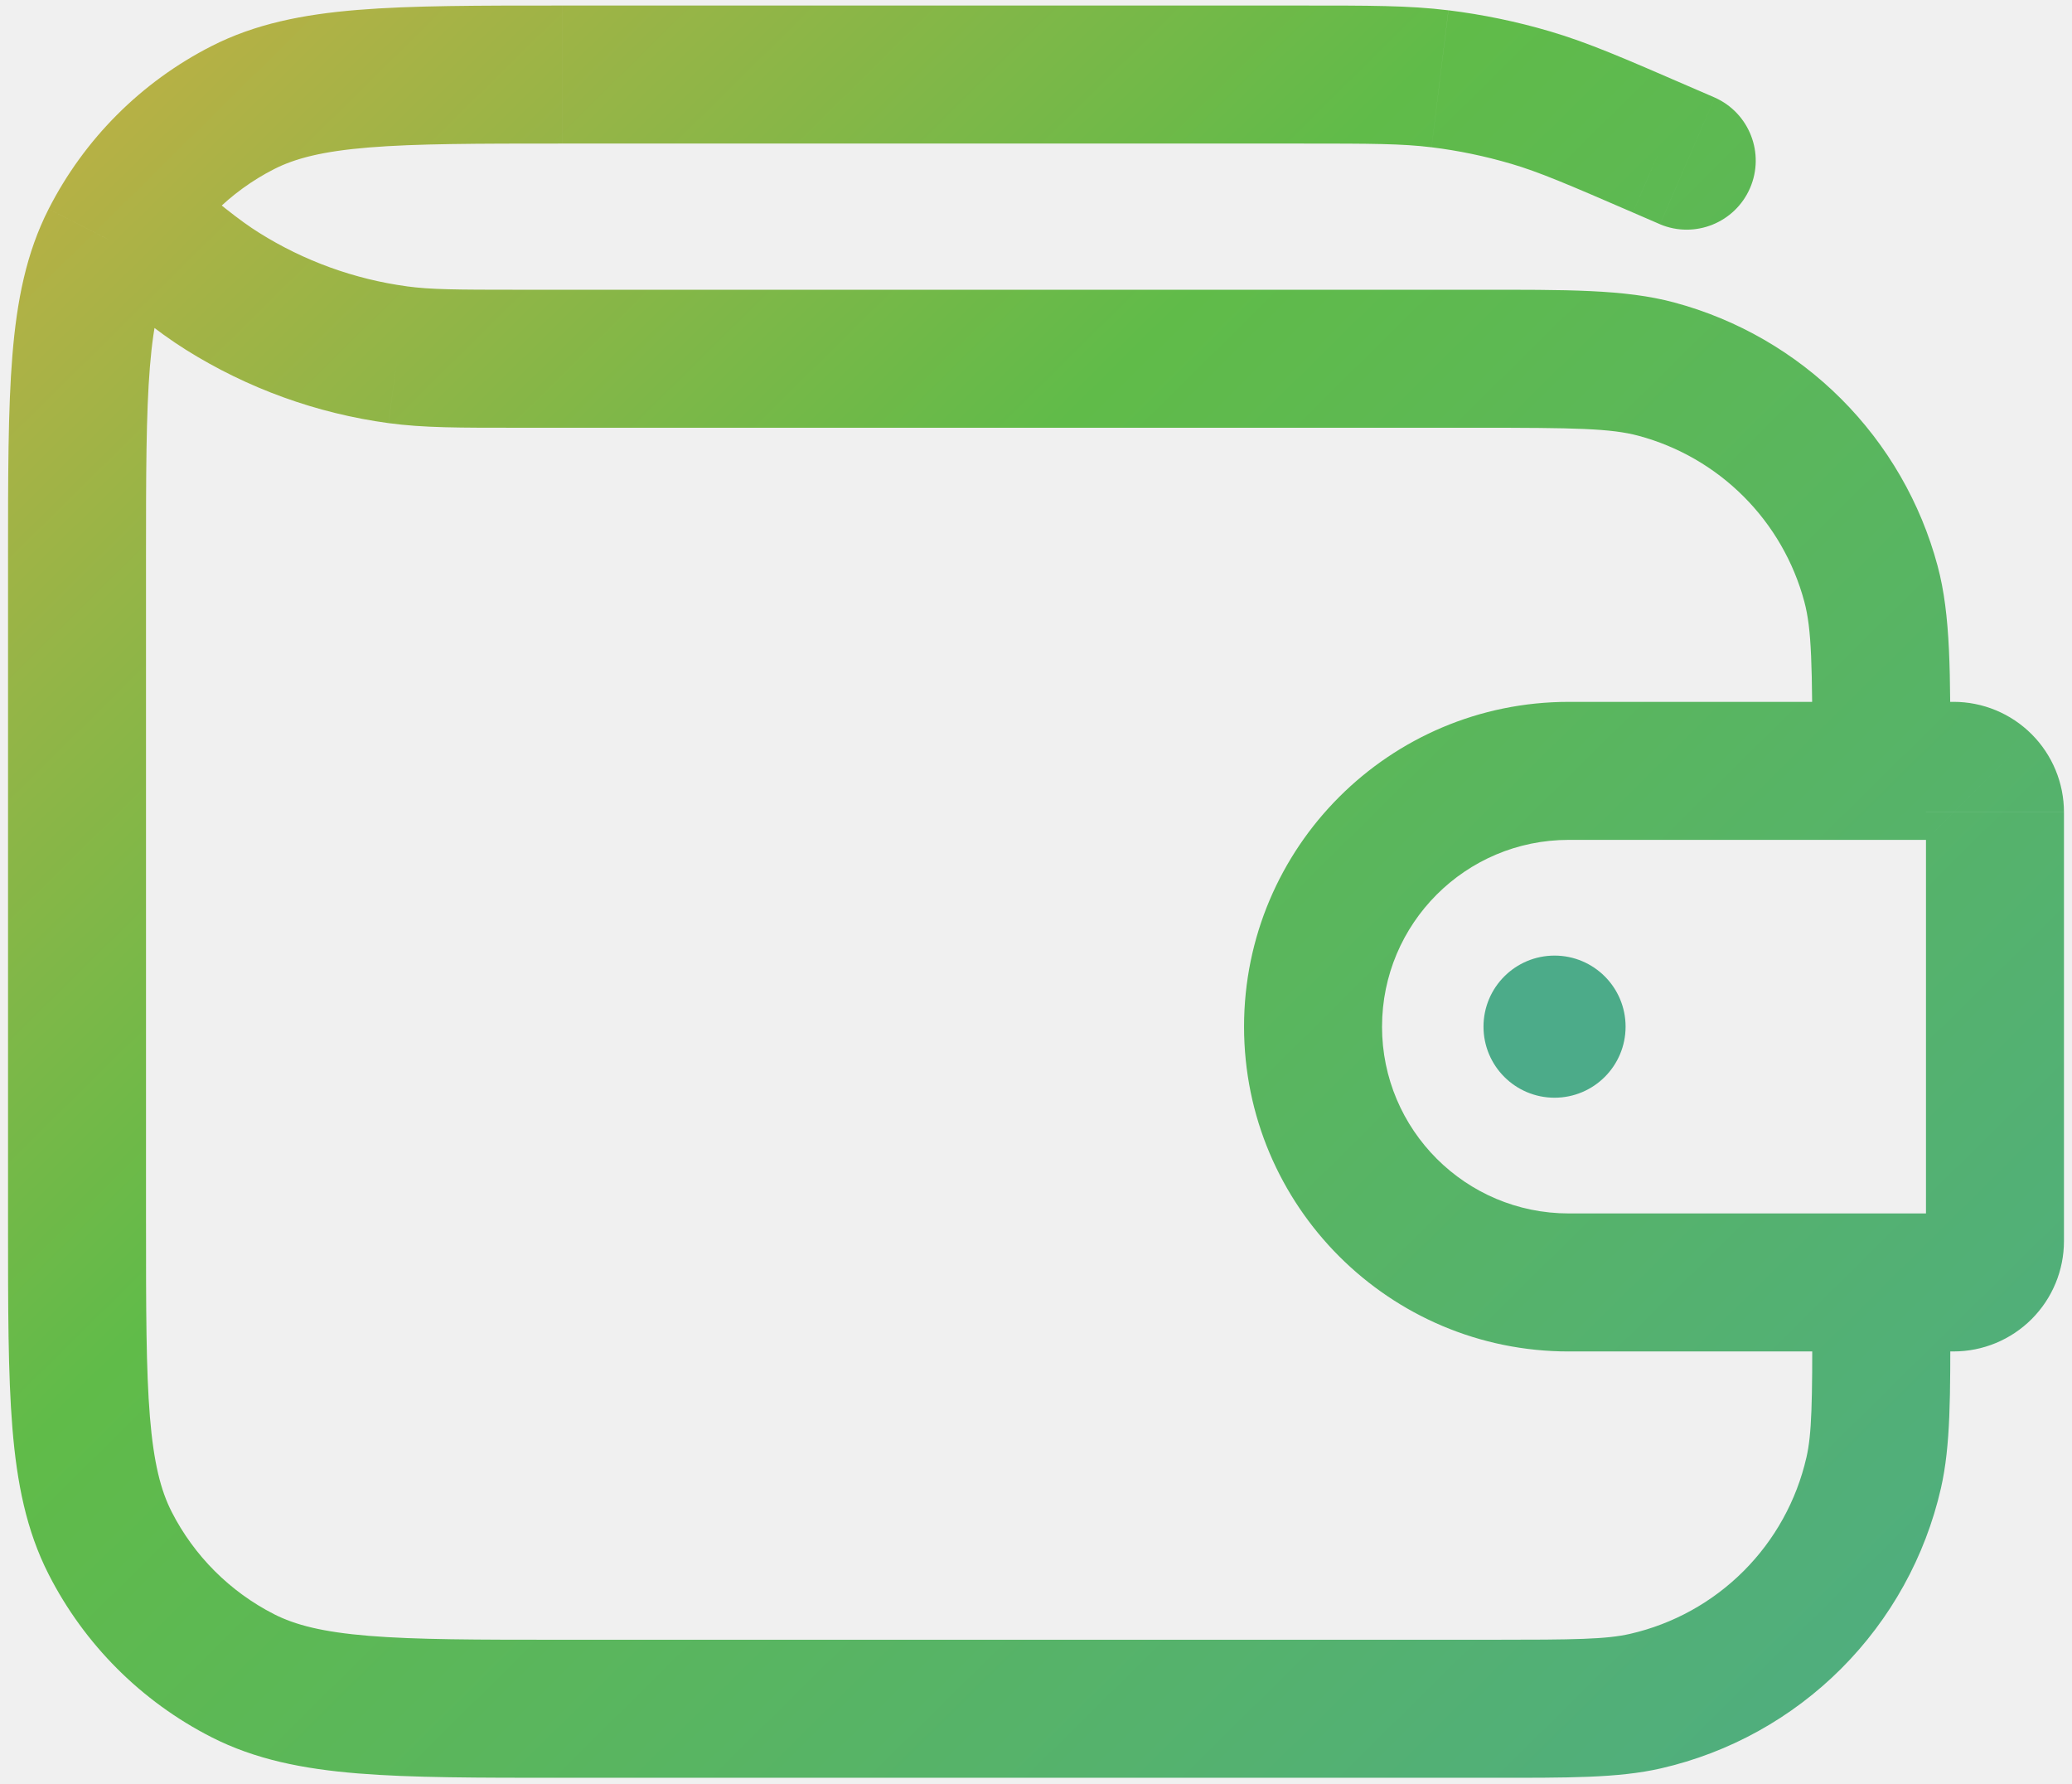
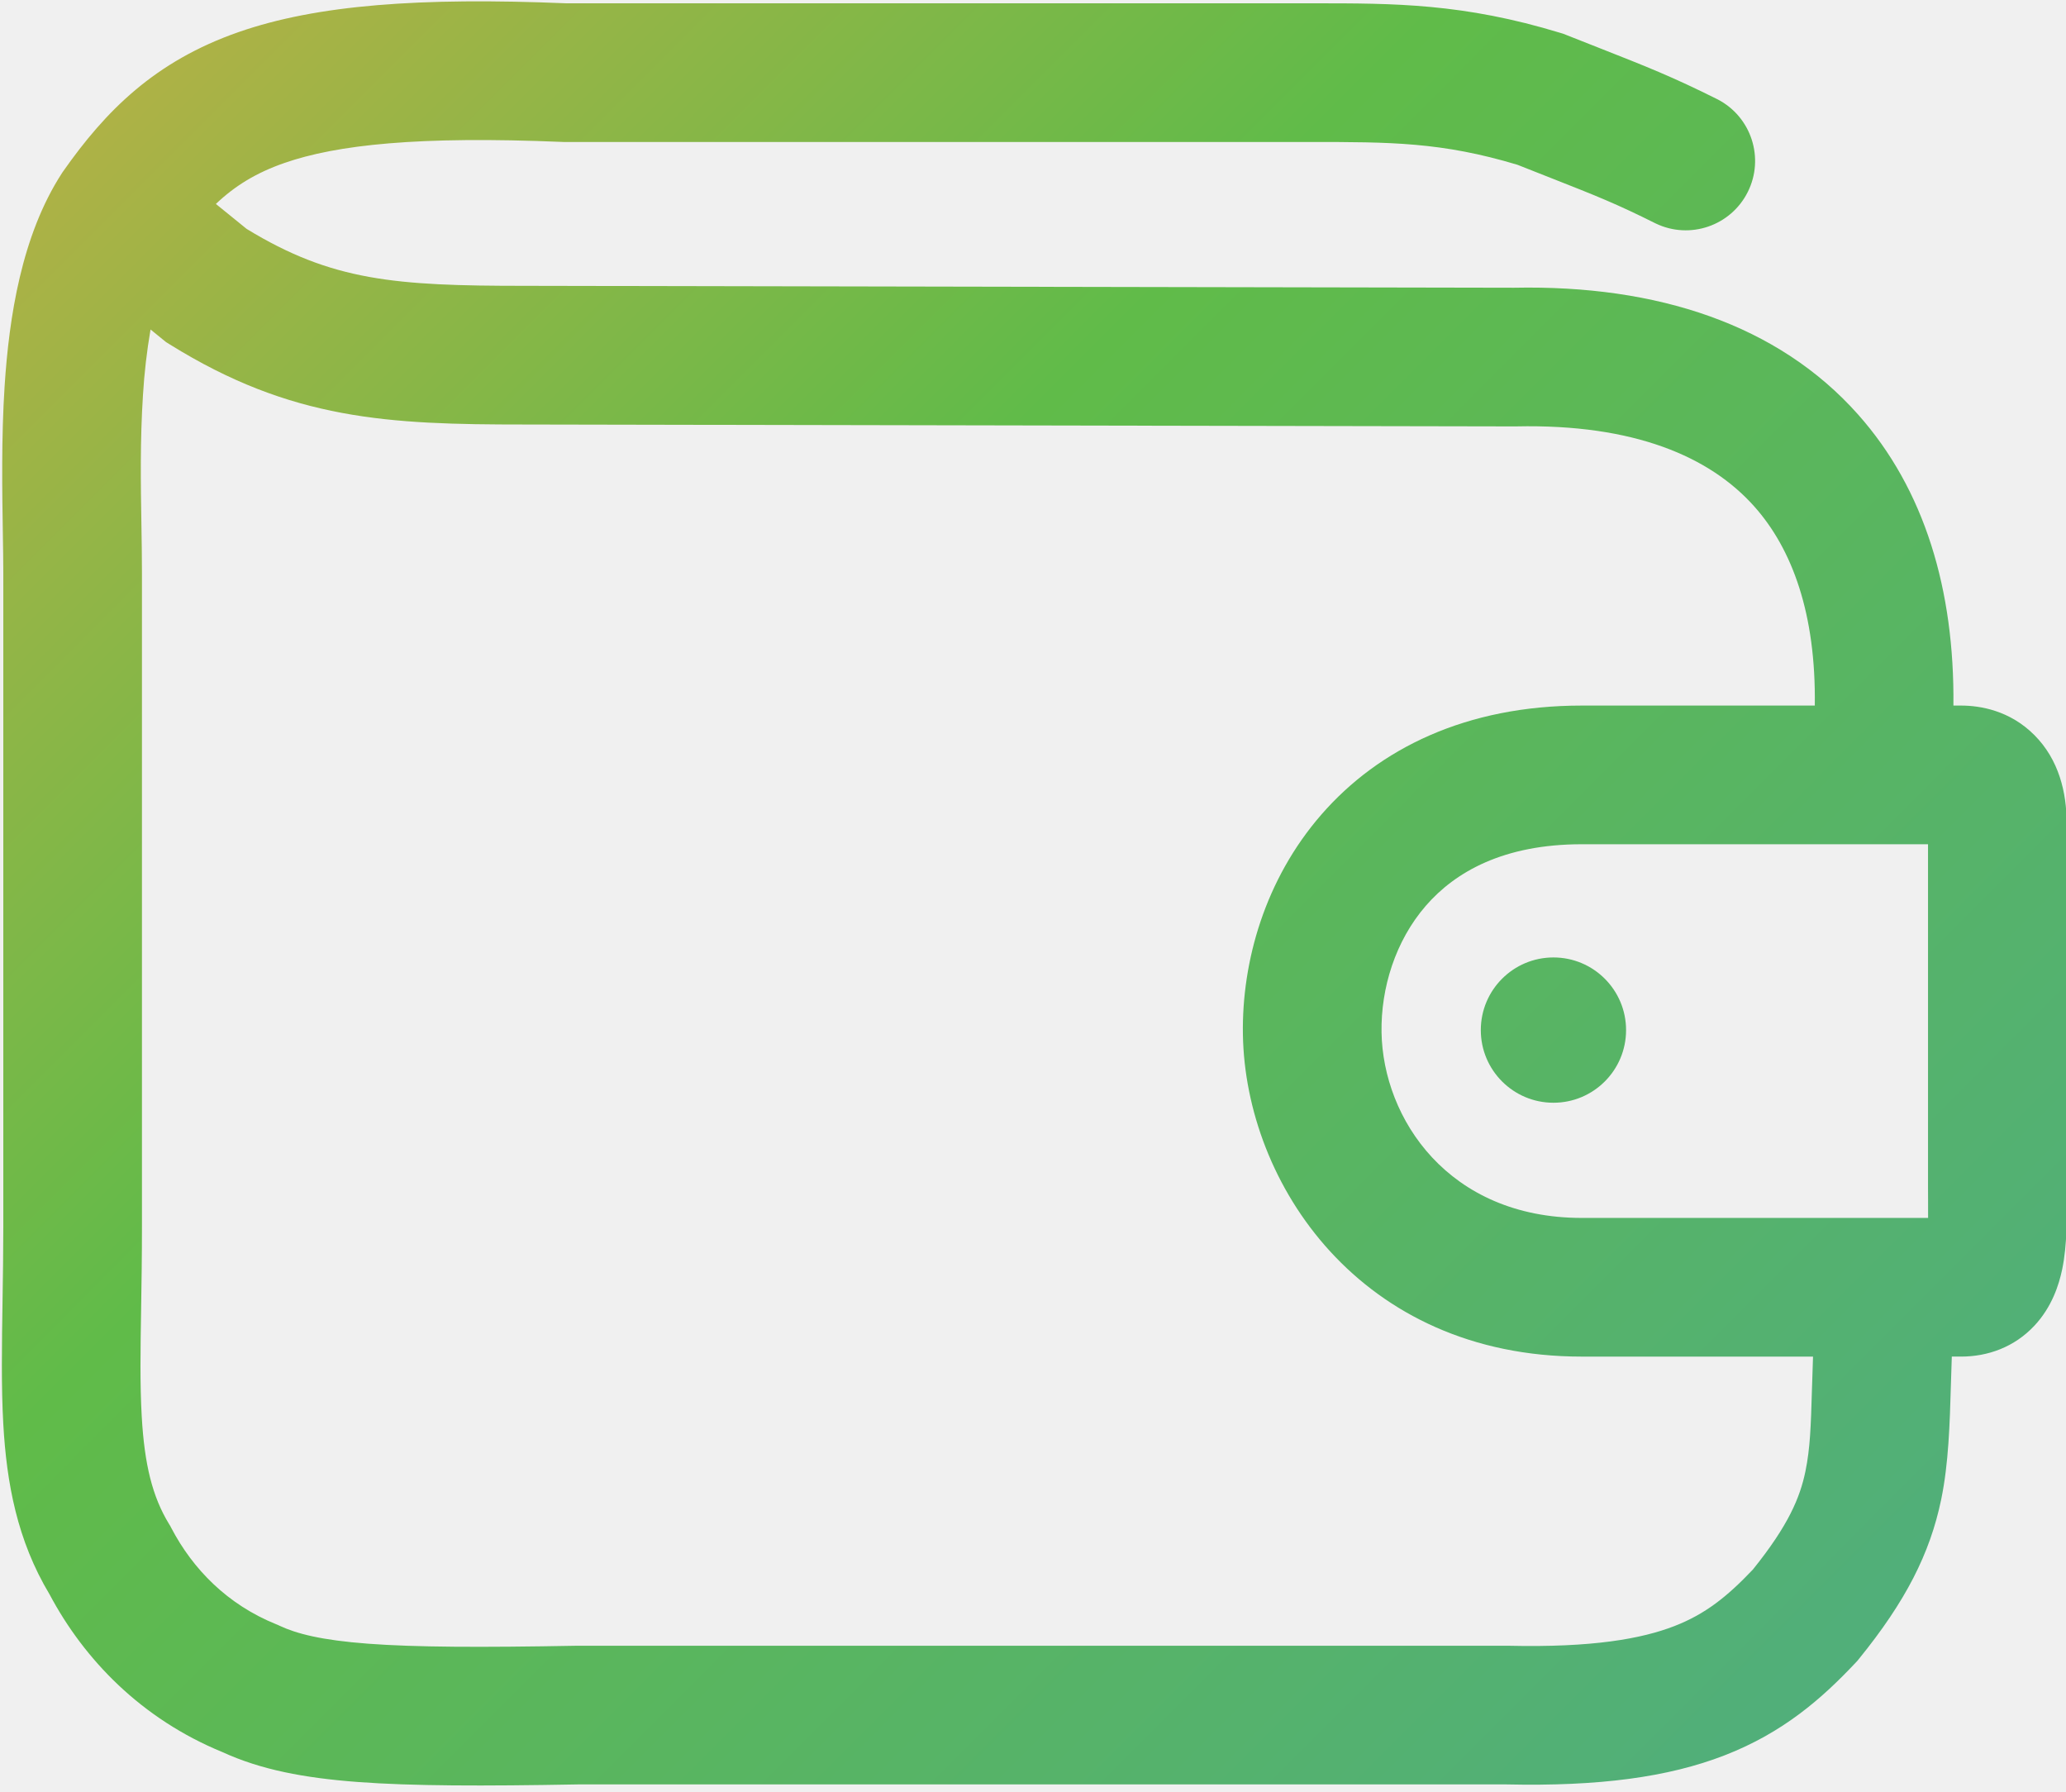
- <svg xmlns="http://www.w3.org/2000/svg" fill="none" viewBox="0 0 129 111">
+ <svg xmlns="http://www.w3.org/2000/svg" fill="none" viewBox="0 0 128 111">
  <g clip-path="url(#walletGradient_svg__a)">
-     <path fill="url(#walletGradient_svg__b)" d="M103.351 13.96a4.296 4.296 0 0 0 3.414-7.884l-3.414 7.884Zm.015-4.675-1.708 3.941h.001l1.707-3.94Zm-8.08-3.212 1.213-4.12-1.213 4.12Zm-5.634-1.168.526-4.263-.526 4.263ZM15.114 6.7l1.95 3.827-1.95-3.827Zm-8.259 8.26-3.827-1.95 3.827 1.95Zm0 81.08-3.827 1.95 3.827-1.95Zm8.26 8.26 1.95-3.827-1.95 3.827Zm87.339 1.581-.96-4.186.96 4.186Zm14.196-14.197-4.186-.96h-.001l4.187.96Zm4.774-9.648a4.295 4.295 0 1 0-8.591 0h8.591ZM13.858 18.133l-2.281 3.64 2.281-3.64Zm10.904 3.948-.577 4.256.577-4.256Zm78.366.896-1.115 4.148h.001l1.114-4.148Zm13.355 13.355-4.149 1.113 4.149-1.113Zm5.145 11.65v4.295-4.296ZM106.765 6.075l-1.693-.733-3.413 7.884 1.692.732 3.414-7.883Zm-1.692-.732c-3.912-1.695-6.189-2.69-8.574-3.391l-2.426 8.24c1.764.52 3.49 1.26 7.585 3.033l3.415-7.882Zm-8.574-3.391a39.517 39.517 0 0 0-6.32-1.311l-1.052 8.526c1.674.206 3.328.55 4.946 1.026l2.427-8.24ZM90.178.642C87.71.337 85.224.345 80.96.345v8.59c4.464 0 6.34.008 8.166.233l1.05-8.526ZM80.96.345H35.034v8.59h45.927V.345Zm-45.927 0c-5.221 0-9.396-.004-12.763.272-3.417.279-6.379.866-9.107 2.256l3.9 7.654c1.315-.67 3.02-1.113 5.907-1.348 2.936-.24 6.7-.244 12.063-.244V.345Zm-21.87 2.528A23.195 23.195 0 0 0 3.028 13.009l7.654 3.9a14.604 14.604 0 0 1 6.382-6.382l-3.9-7.654ZM3.028 13.009c-1.39 2.728-1.977 5.69-2.256 9.107C.497 25.483.5 29.658.5 34.88h8.59c0-5.363.004-9.127.244-12.063.236-2.886.678-4.591 1.349-5.907l-7.655-3.9ZM.5 34.88v41.242h8.59V34.879H.5Zm0 41.242c0 5.221-.003 9.395.272 12.762.279 3.418.866 6.38 2.256 9.108l7.655-3.9c-.67-1.316-1.113-3.021-1.35-5.907-.24-2.936-.242-6.7-.242-12.063H.5Zm2.528 21.87a23.196 23.196 0 0 0 10.136 10.136l3.9-7.654a14.607 14.607 0 0 1-6.382-6.382l-7.654 3.9Zm10.136 10.136c2.728 1.39 5.69 1.977 9.107 2.256 3.367.275 7.542.272 12.763.272v-8.591c-5.363 0-9.127-.003-12.063-.243-2.886-.236-4.592-.678-5.907-1.348l-3.9 7.654Zm21.87 2.528h57.77v-8.591h-57.77v8.591Zm57.77 0c4.806 0 7.931.027 10.611-.587l-1.921-8.373c-1.493.342-3.41.369-8.69.369v8.591Zm10.61-.587a23.193 23.193 0 0 0 11.217-6.207l-6.075-6.074a14.61 14.61 0 0 1-7.062 3.908l1.92 8.373Zm11.217-6.207a23.2 23.2 0 0 0 6.206-11.217l-8.374-1.92a14.601 14.601 0 0 1-3.907 7.063l6.075 6.074Zm6.206-11.216c.614-2.678.587-5.804.587-10.61h-8.591c0 5.28-.027 7.198-.369 8.689l8.373 1.921ZM5.142 16.785c2.841 2.368 4.56 3.812 6.435 4.988l4.563-7.279c-1.27-.796-2.482-1.794-5.5-4.308l-5.498 6.6Zm6.435 4.988a31.782 31.782 0 0 0 12.608 4.564l1.155-8.513a23.193 23.193 0 0 1-9.2-3.33l-4.563 7.279Zm12.609 4.564c2.192.297 4.436.288 8.136.288v-8.59c-3.928 0-5.498-.01-6.983-.21l-1.153 8.512Zm8.136.288H91.92v-8.59H32.322v8.59Zm59.598 0c6.145 0 8.372.037 10.093.5l2.23-8.296c-3.092-.832-6.733-.794-12.323-.794v8.59Zm10.094.5a14.61 14.61 0 0 1 6.542 3.779l6.074-6.075a23.196 23.196 0 0 0-10.389-6l-2.227 8.296Zm6.542 3.779a14.607 14.607 0 0 1 3.778 6.541l8.297-2.227a23.189 23.189 0 0 0-6.001-10.389l-6.074 6.075Zm3.778 6.542c.462 1.72.499 3.949.499 10.093h8.591c0-5.59.037-9.23-.793-12.321l-8.297 2.227Zm-26.29 26.457c0-6.421 5.204-11.626 11.625-11.626v-8.59c-11.166 0-20.216 9.051-20.216 20.216h8.59Zm11.625-11.626h23.959v-8.59H97.669v8.59Zm23.959 0c-.456 0-.893-.181-1.215-.504l6.074-6.074a6.872 6.872 0 0 0-4.859-2.013v8.59Zm-1.215-.504a1.716 1.716 0 0 1-.504-1.214h8.591a6.873 6.873 0 0 0-2.013-4.86l-6.074 6.075Zm-.504-1.214v26.688h8.591V50.56h-8.591Zm0 26.688c0-.456.181-.893.504-1.215l6.074 6.075a6.872 6.872 0 0 0 2.013-4.86h-8.591Zm.504-1.215a1.718 1.718 0 0 1 1.215-.503v8.59c1.822 0 3.57-.724 4.859-2.012l-6.074-6.075Zm1.215-.503H97.669v8.59h23.959v-8.59Zm-23.959 0c-6.42 0-11.626-5.205-11.626-11.626h-8.59c0 11.165 9.05 20.217 20.216 20.217v-8.591Z" />
-     <path fill="#4CAB89" d="M96.784 68.326a4.423 4.423 0 1 0 0-8.846 4.423 4.423 0 0 0 0 8.846Z" />
+     <path fill="url(#walletGradient_svg__b)" d="M100.744 63.807a4.5 4.5 0 1 1-9 0 4.5 4.5 0 0 1 9 0Z" />
+     <path fill="url(#walletGradient_svg__c)" fill-rule="evenodd" d="M35.09.205C26.026-.17 19.631.296 14.78 1.988 9.595 3.796 6.546 6.863 3.918 10.607l-.046.066-.044.067C1.336 14.59.563 19.648.286 23.913.08 27.1.134 30.412.176 33.02c.015.928.029 1.767.029 2.48V76c0 1.516-.023 3.02-.046 4.482-.044 2.803-.085 5.453.046 7.744.207 3.641.855 7.183 2.865 10.533 2.155 4.052 5.69 7.711 10.711 9.771 2.366 1.086 5.038 1.6 8.388 1.852 3.376.253 7.754.257 13.634.15h57.536c5.714.125 10.006-.441 13.511-1.802 3.613-1.402 6.019-3.507 8.117-5.739l.106-.113.098-.121c2.891-3.558 4.402-6.527 5.095-9.869.462-2.23.533-4.681.605-7.167.017-.562.033-1.126.054-1.69h.575c1.663 0 3.305-.59 4.542-1.913 1.092-1.167 1.522-2.54 1.721-3.49.314-1.494.295-3.337.282-4.552-.002-.213-.004-.407-.004-.576V62.856h-4.295 4.295V51c0-1.908-.478-3.943-2.003-5.47-1.526-1.531-3.375-1.825-4.538-1.825h-.475c.072-7.155-1.778-13.388-5.912-18.035-4.947-5.562-12.432-8.028-21.312-7.847l-61.293-.118H32.5c-8.022.002-11.94-.303-17.219-3.526l-1.906-1.546c1.19-1.13 2.502-1.93 4.234-2.534 3.262-1.137 8.32-1.68 17.212-1.308l.09.004h46.226c5.003 0 8.18 0 12.877 1.412.781.31 1.462.578 2.07.817 2.8 1.102 4.048 1.594 6.496 2.818a4.296 4.296 0 0 0 3.842-7.684c-2.809-1.404-4.417-2.036-7.283-3.164-.636-.25-1.334-.524-2.121-.837l-.164-.065-.168-.051C90.665.203 86.377.204 81.377.205H35.089Zm77.347 43.5c.076-5.674-1.394-9.686-3.742-12.325-2.761-3.104-7.464-5.125-14.76-4.968l-.05.001-61.384-.118h-.005c-8.44.002-14.431-.27-21.973-4.958l-.23-.142-.966-.785a36.954 36.954 0 0 0-.469 4.06c-.182 2.81-.138 5.533-.096 8.051.017 1.03.033 2.026.033 2.979V76c0 1.895-.027 3.566-.052 5.082-.042 2.545-.076 4.654.038 6.656.17 2.992.664 4.98 1.694 6.666l.074.12.065.126c1.338 2.553 3.479 4.74 6.492 5.959l.107.043.105.05c1.046.49 2.573.895 5.494 1.114 2.938.22 6.963.235 12.873.127l.04-.001h57.71l.049.001c5.155.116 8.205-.424 10.257-1.22 1.912-.742 3.267-1.823 4.861-3.503 2.198-2.73 2.914-4.446 3.253-6.076.297-1.437.338-2.822.402-4.969.019-.64.04-1.347.07-2.143H98c-13.727 0-20.84-10.722-20.995-19.942-.077-4.55 1.379-9.627 4.857-13.628 3.572-4.108 8.997-6.757 16.138-6.757h14.437Zm11.309 19.151h-4.295V73.5c0 .326.002.613.004.879.003.378.005.715.001 1.063H98c-8.273 0-12.317-6.16-12.406-11.496-.046-2.728.849-5.66 2.751-7.848 1.81-2.082 4.796-3.803 9.655-3.803h21.451v10.561h4.295Zm-4.407 14.075.009-.03a.167.167 0 0 1-.009.03Z" clip-rule="evenodd" />
  </g>
  <defs>
-     <linearGradient id="walletGradient_svg__b" x1="-24.5" x2="124" y1="-27" y2="123.5" gradientUnits="userSpaceOnUse">
+     <linearGradient id="walletGradient_svg__b" x1="-31.27" x2="130.084" y1="-34.292" y2="126.967" gradientUnits="userSpaceOnUse">
+       <stop stop-color="#FFA842" />
+       <stop offset=".481" stop-color="#60BB49" />
+       <stop offset="1" stop-color="#4CAB89" />
+     </linearGradient>
+     <linearGradient id="walletGradient_svg__c" x1="-31.27" x2="130.084" y1="-34.292" y2="126.967" gradientUnits="userSpaceOnUse">
      <stop stop-color="#FFA842" />
      <stop offset=".481" stop-color="#60BB49" />
      <stop offset="1" stop-color="#4CAB89" />
    </linearGradient>
    <clipPath id="walletGradient_svg__a">
-       <path fill="#fff" d="M.5.09h128v110.82H.5z" />
+       <path fill="#fff" d="M0 0h128v110.819H0z" />
    </clipPath>
  </defs>
</svg>
